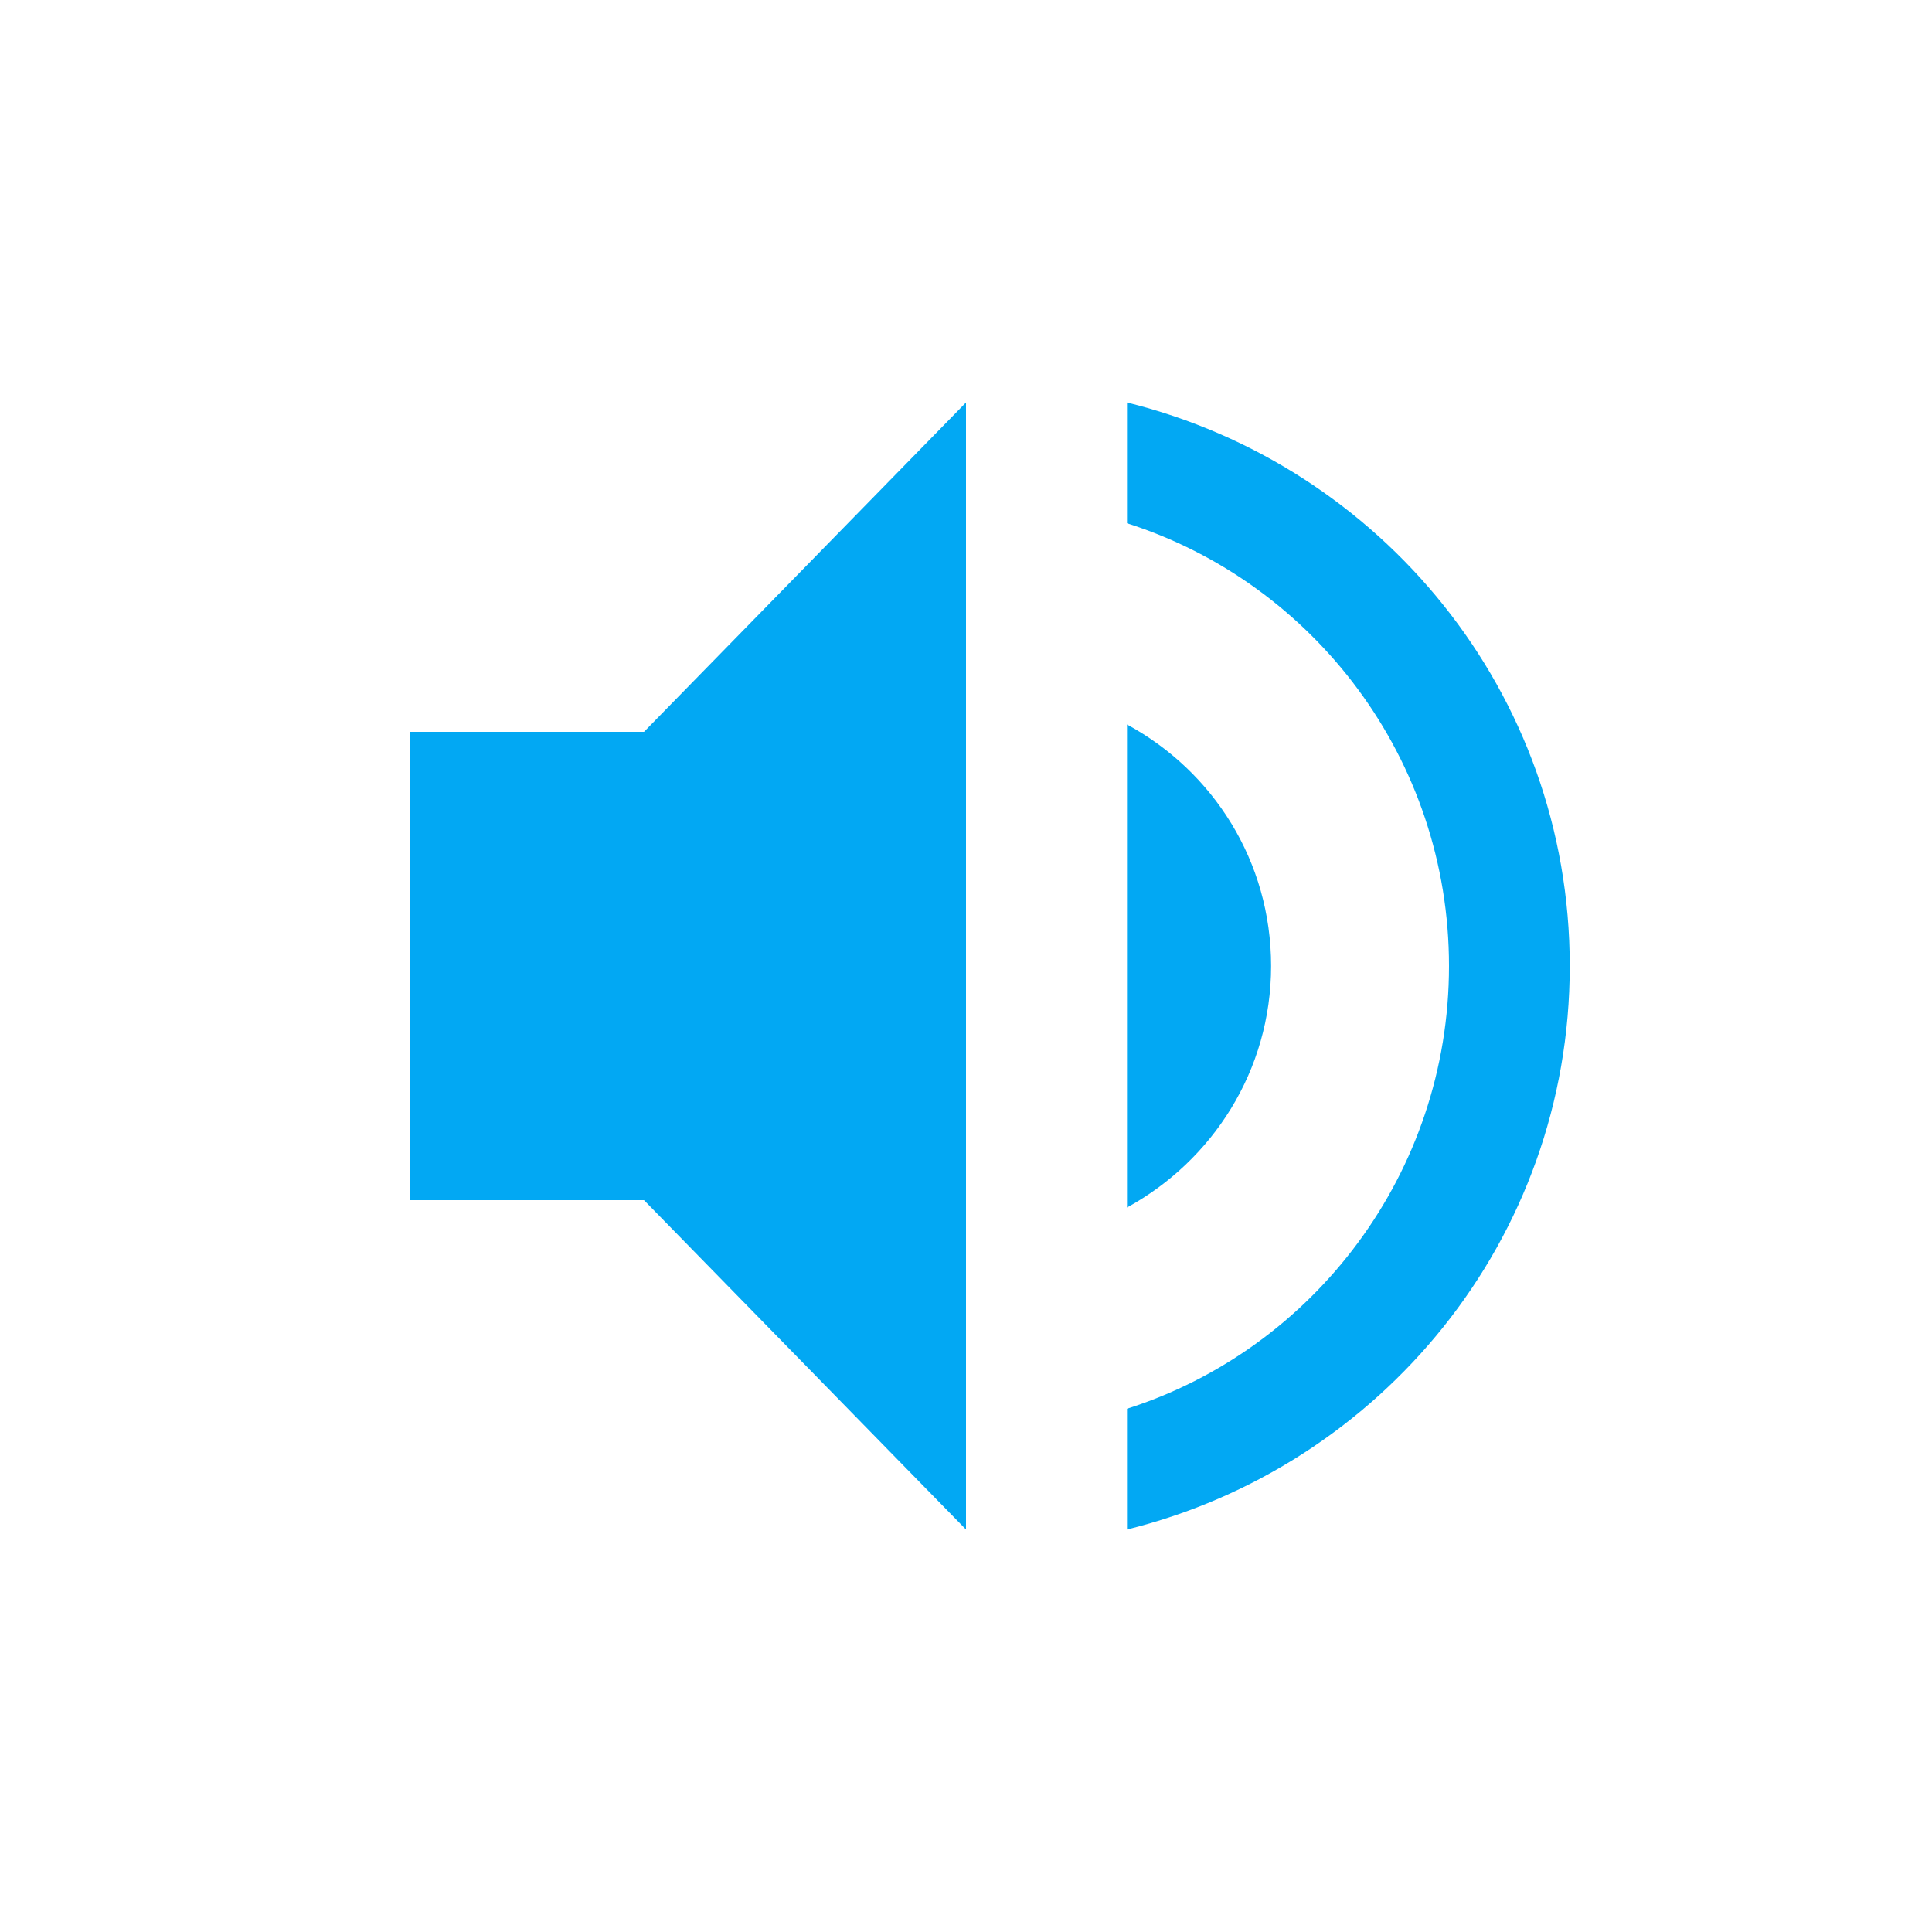
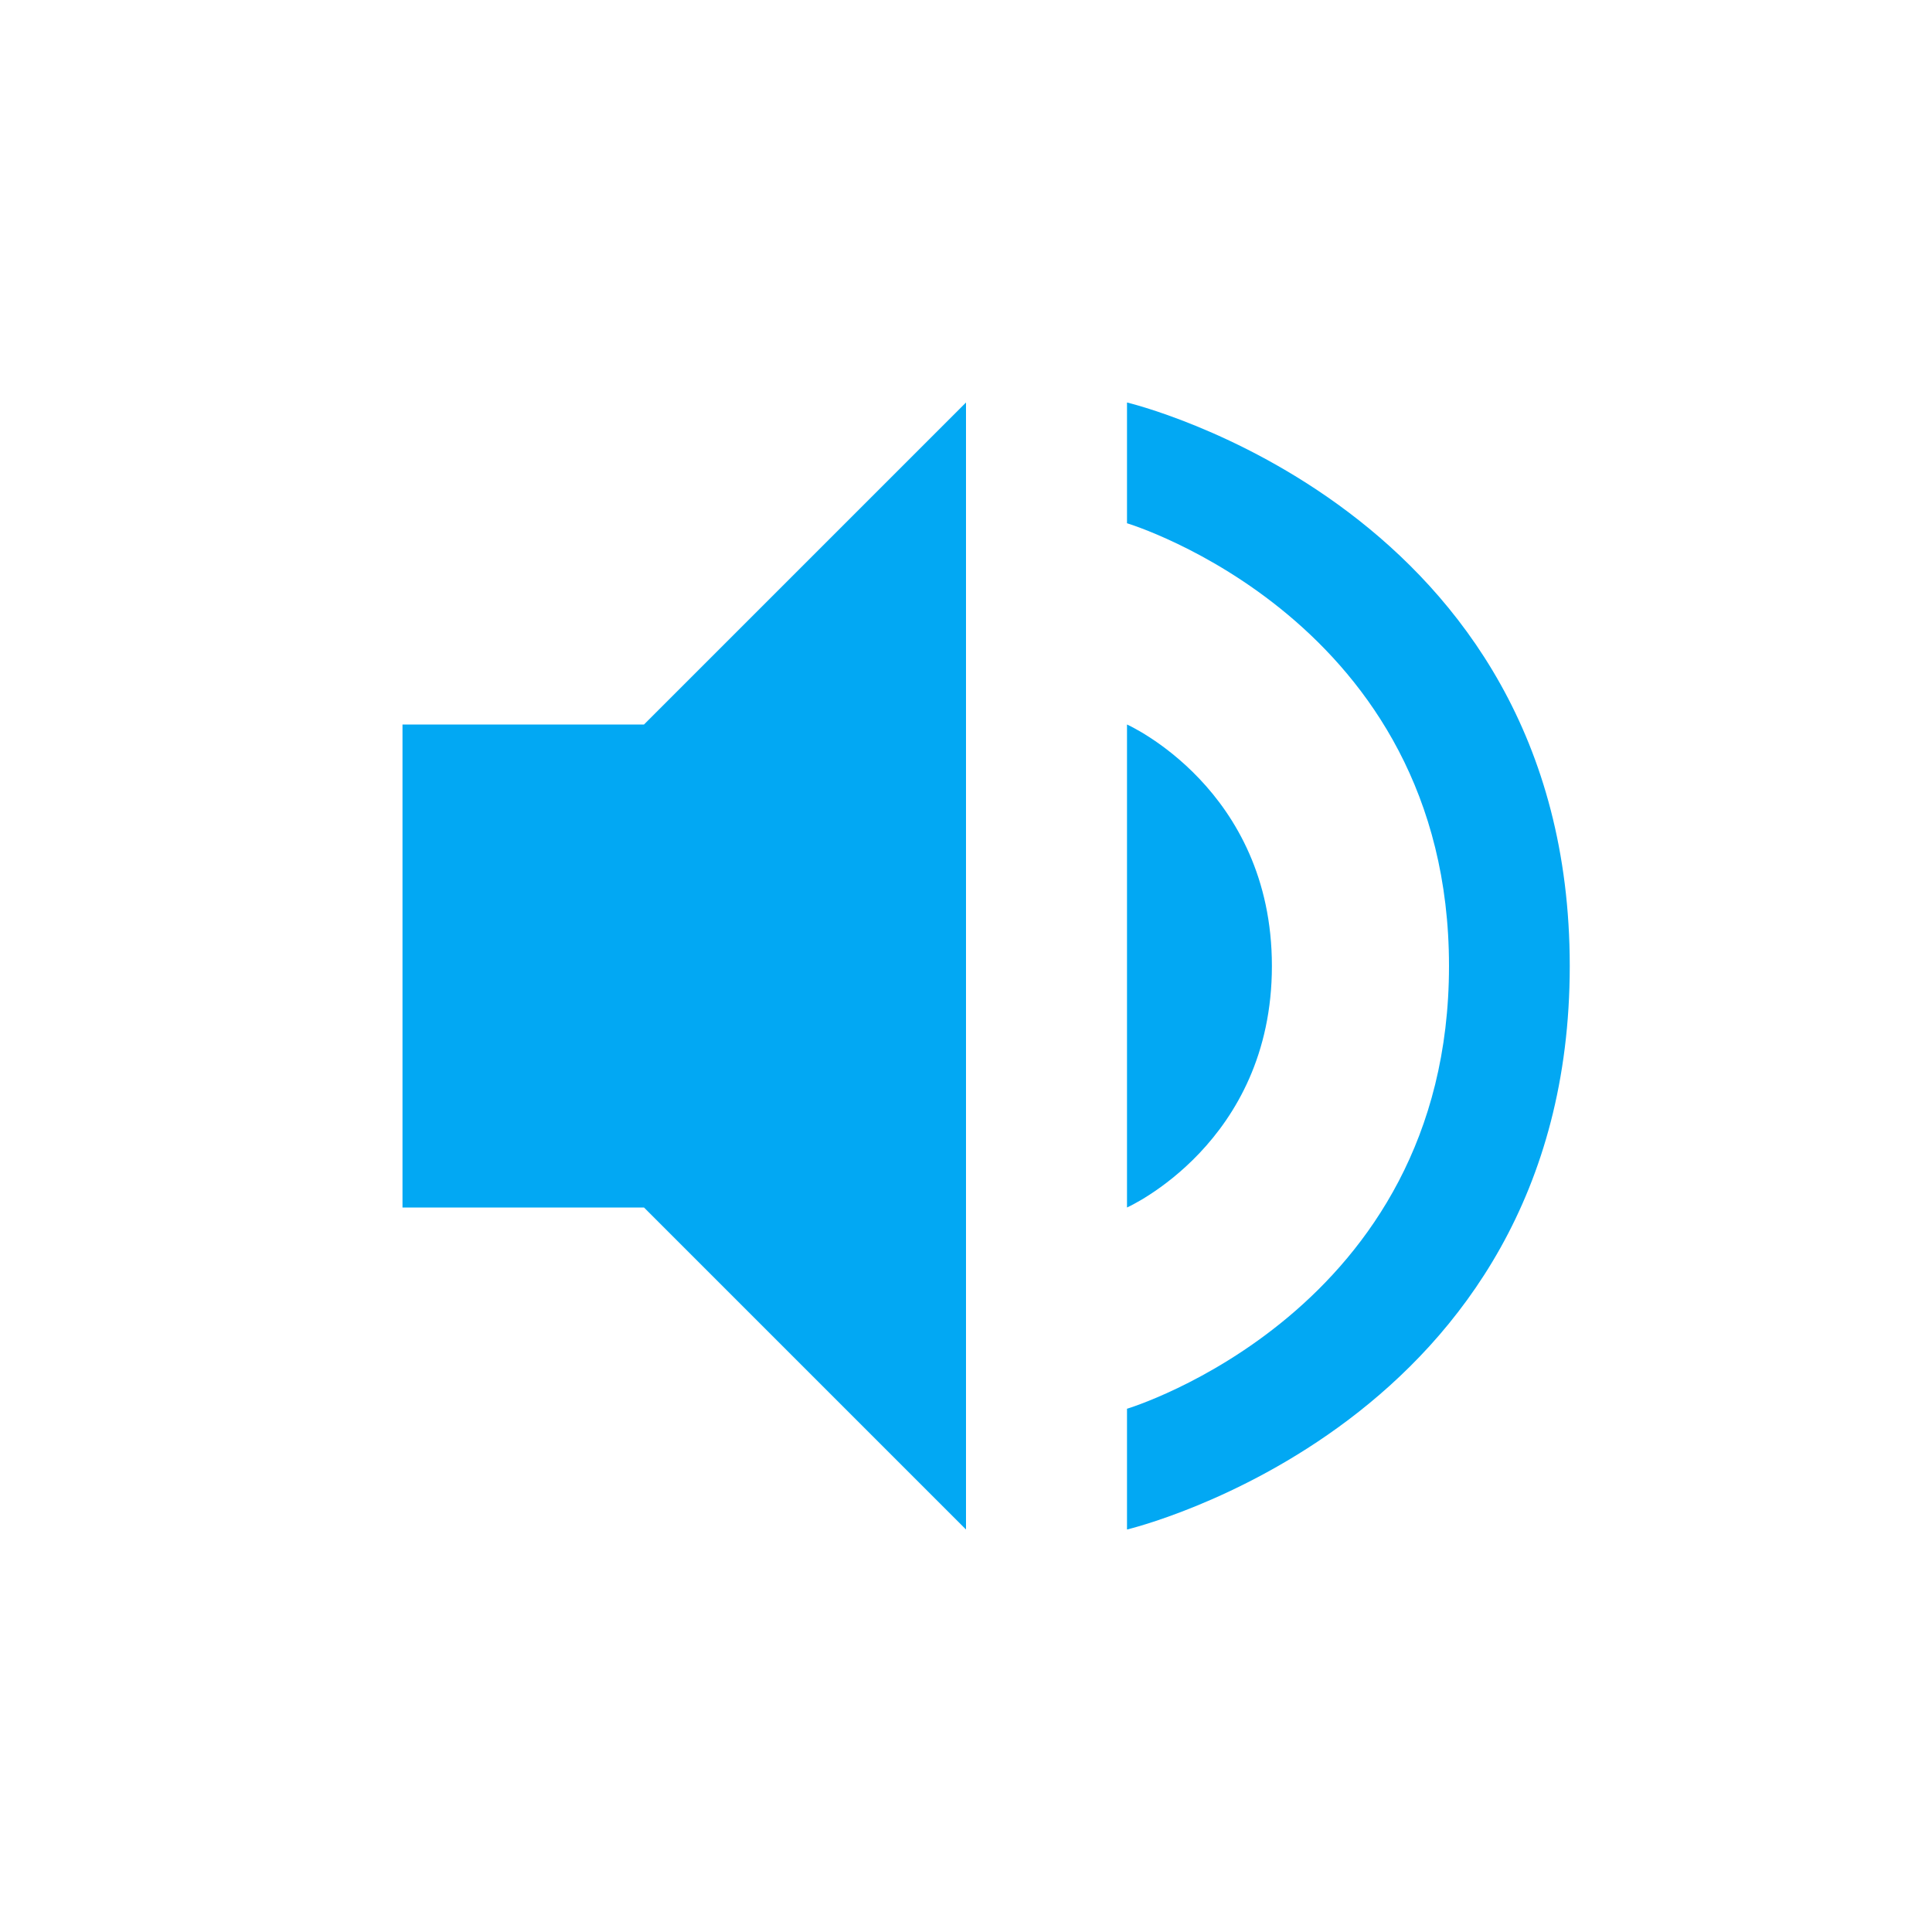
<svg xmlns="http://www.w3.org/2000/svg" height="24" width="24">
-   <g fill="#02a8f3">
-     <path d="m5.091 9.091v5.818h2.909l4 4.091v-14l-4 4.091z" />
-     <path d="m14 5v1.5c2.32.74 4 2.93 4 5.5s-1.68 4.76-4 5.5v1.5c3.15-.78 5.5-3.6 5.5-7s-2.35-6.22-5.5-7z" />
-     <path d="m15.79 12c0-1.3-.72-2.42-1.79-3v6c1.06-.58 1.79-1.7 1.79-3z" />
-   </g>
+   <path d="m12 5-4 4h-3v6h3l4 4zm2 0v1.5s4 1.2 4 5.5-4 5.5-4 5.5v1.5s5.5-1.3 5.5-7-5.5-7-5.5-7zm0 4v6s1.8-.8 1.8-3-1.8-3-1.8-3z" fill="#02a8f3" />
</svg>
